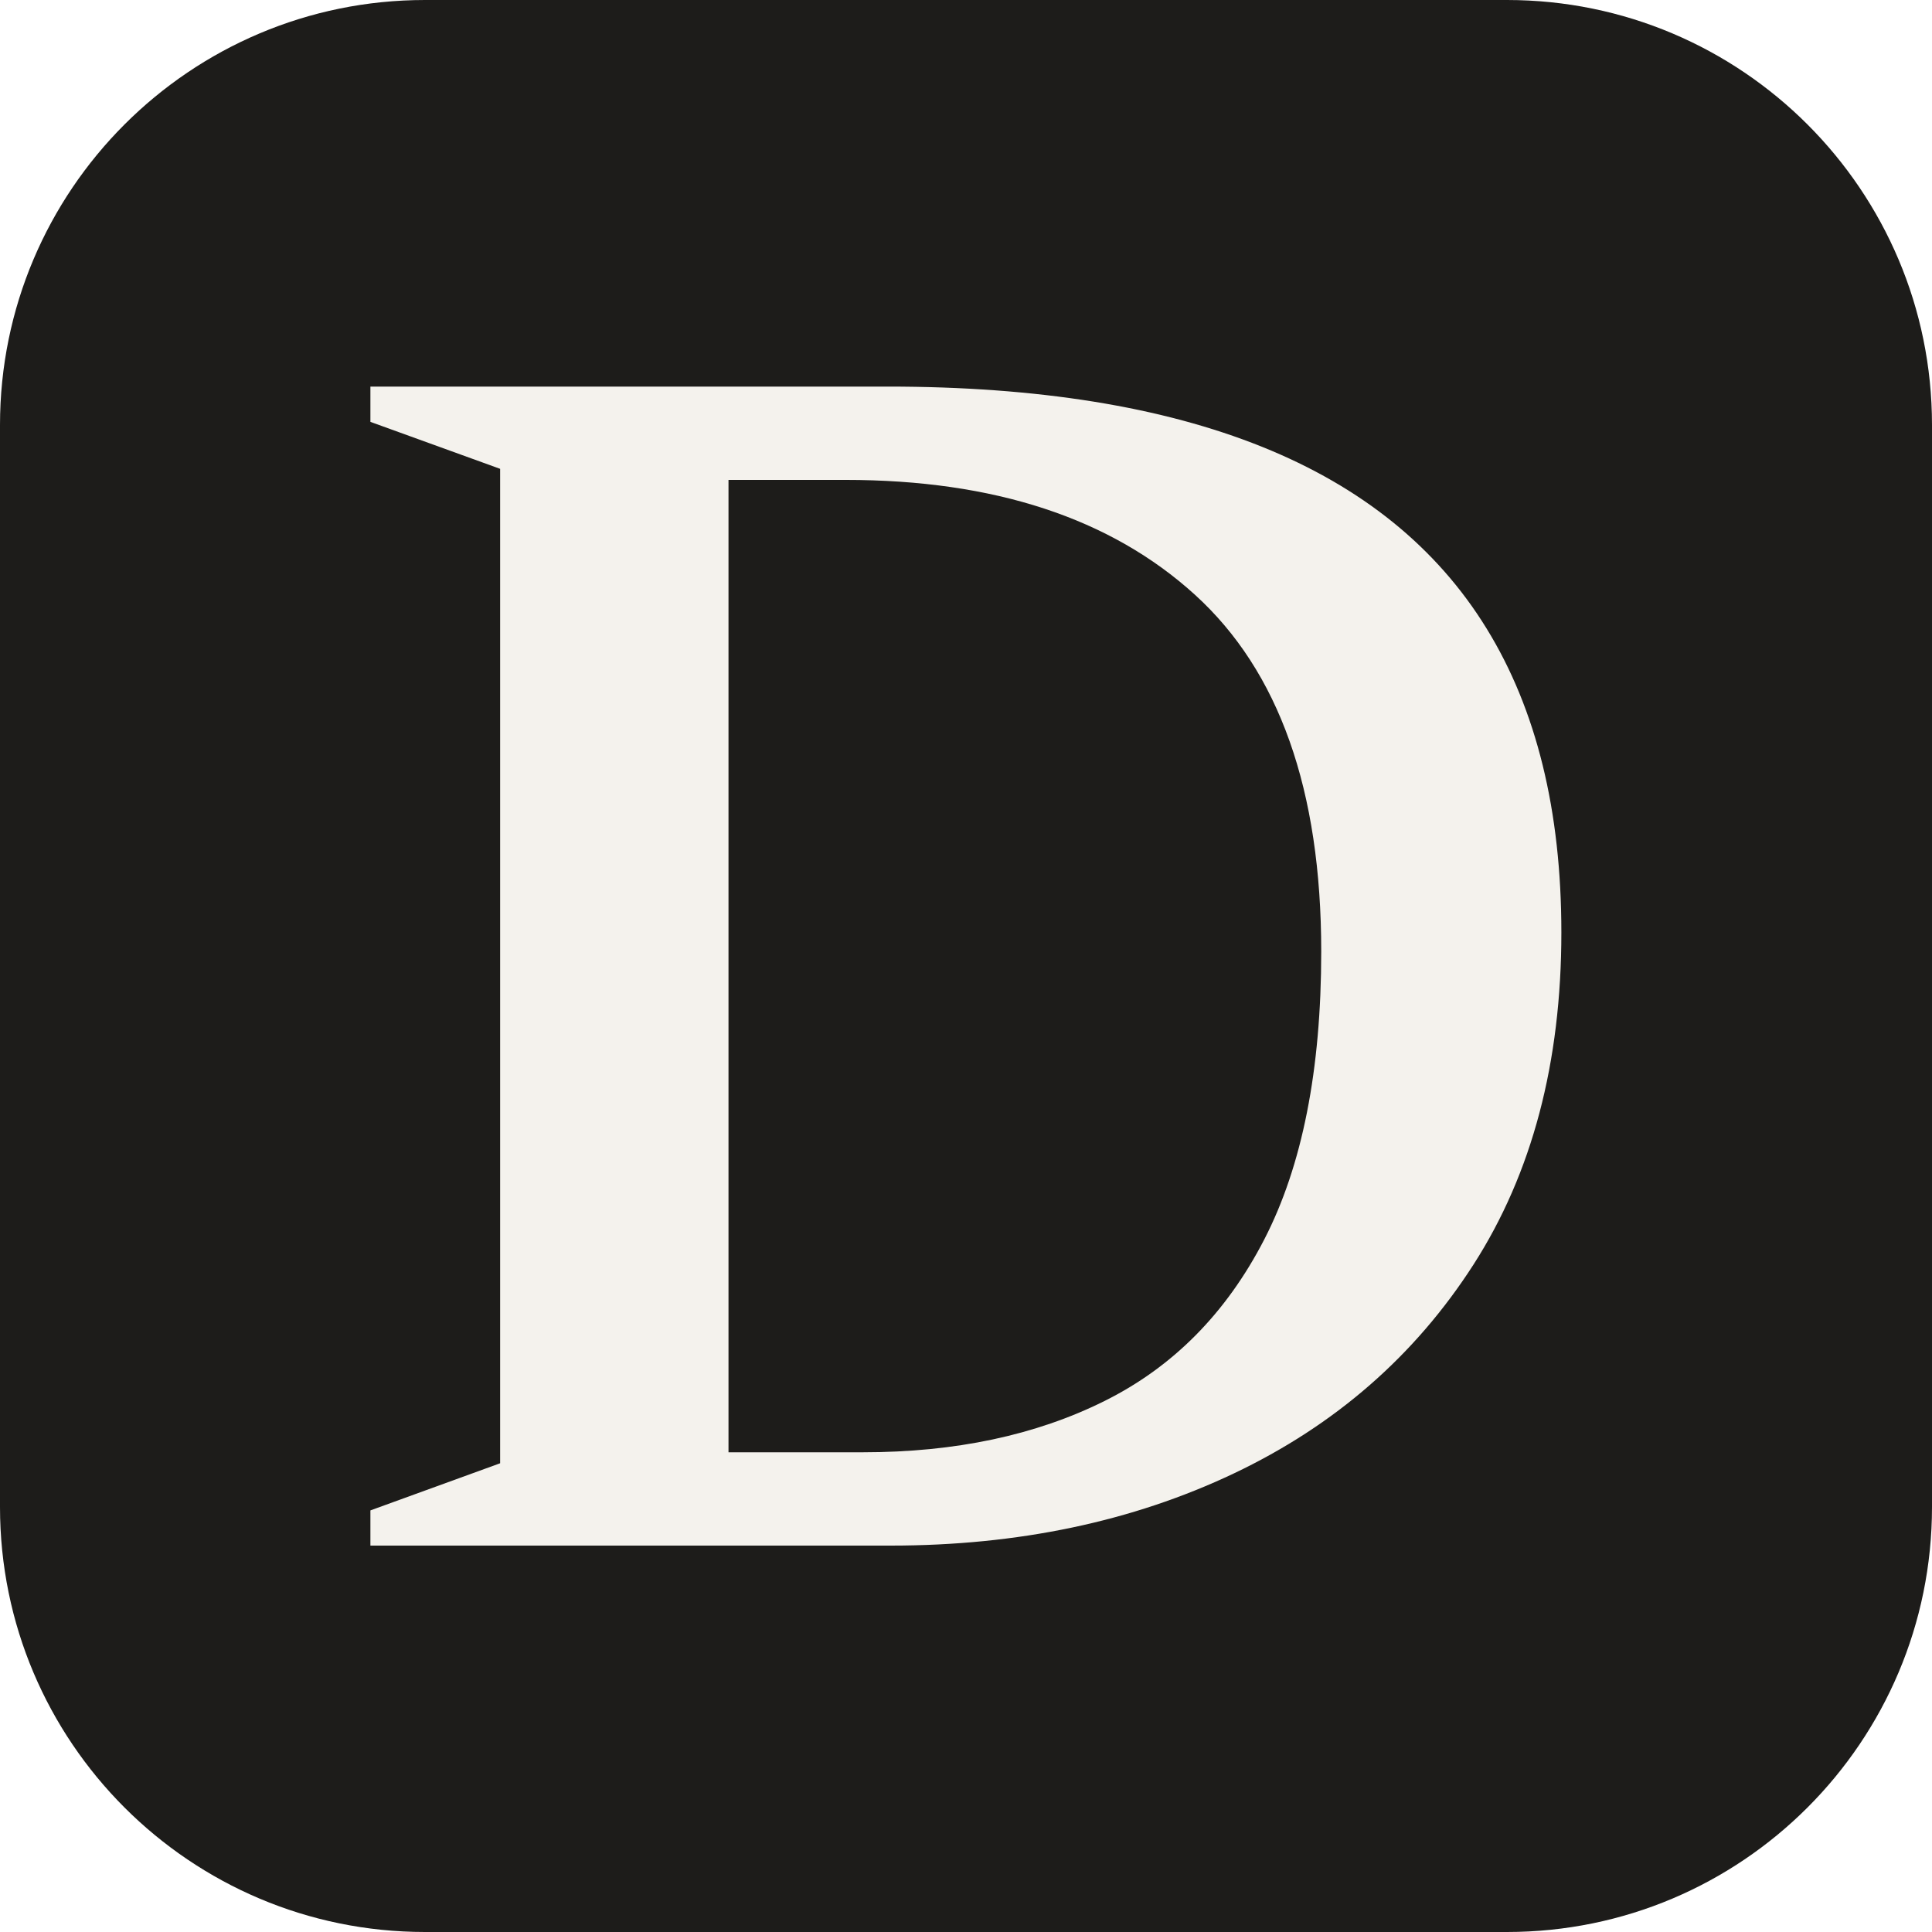
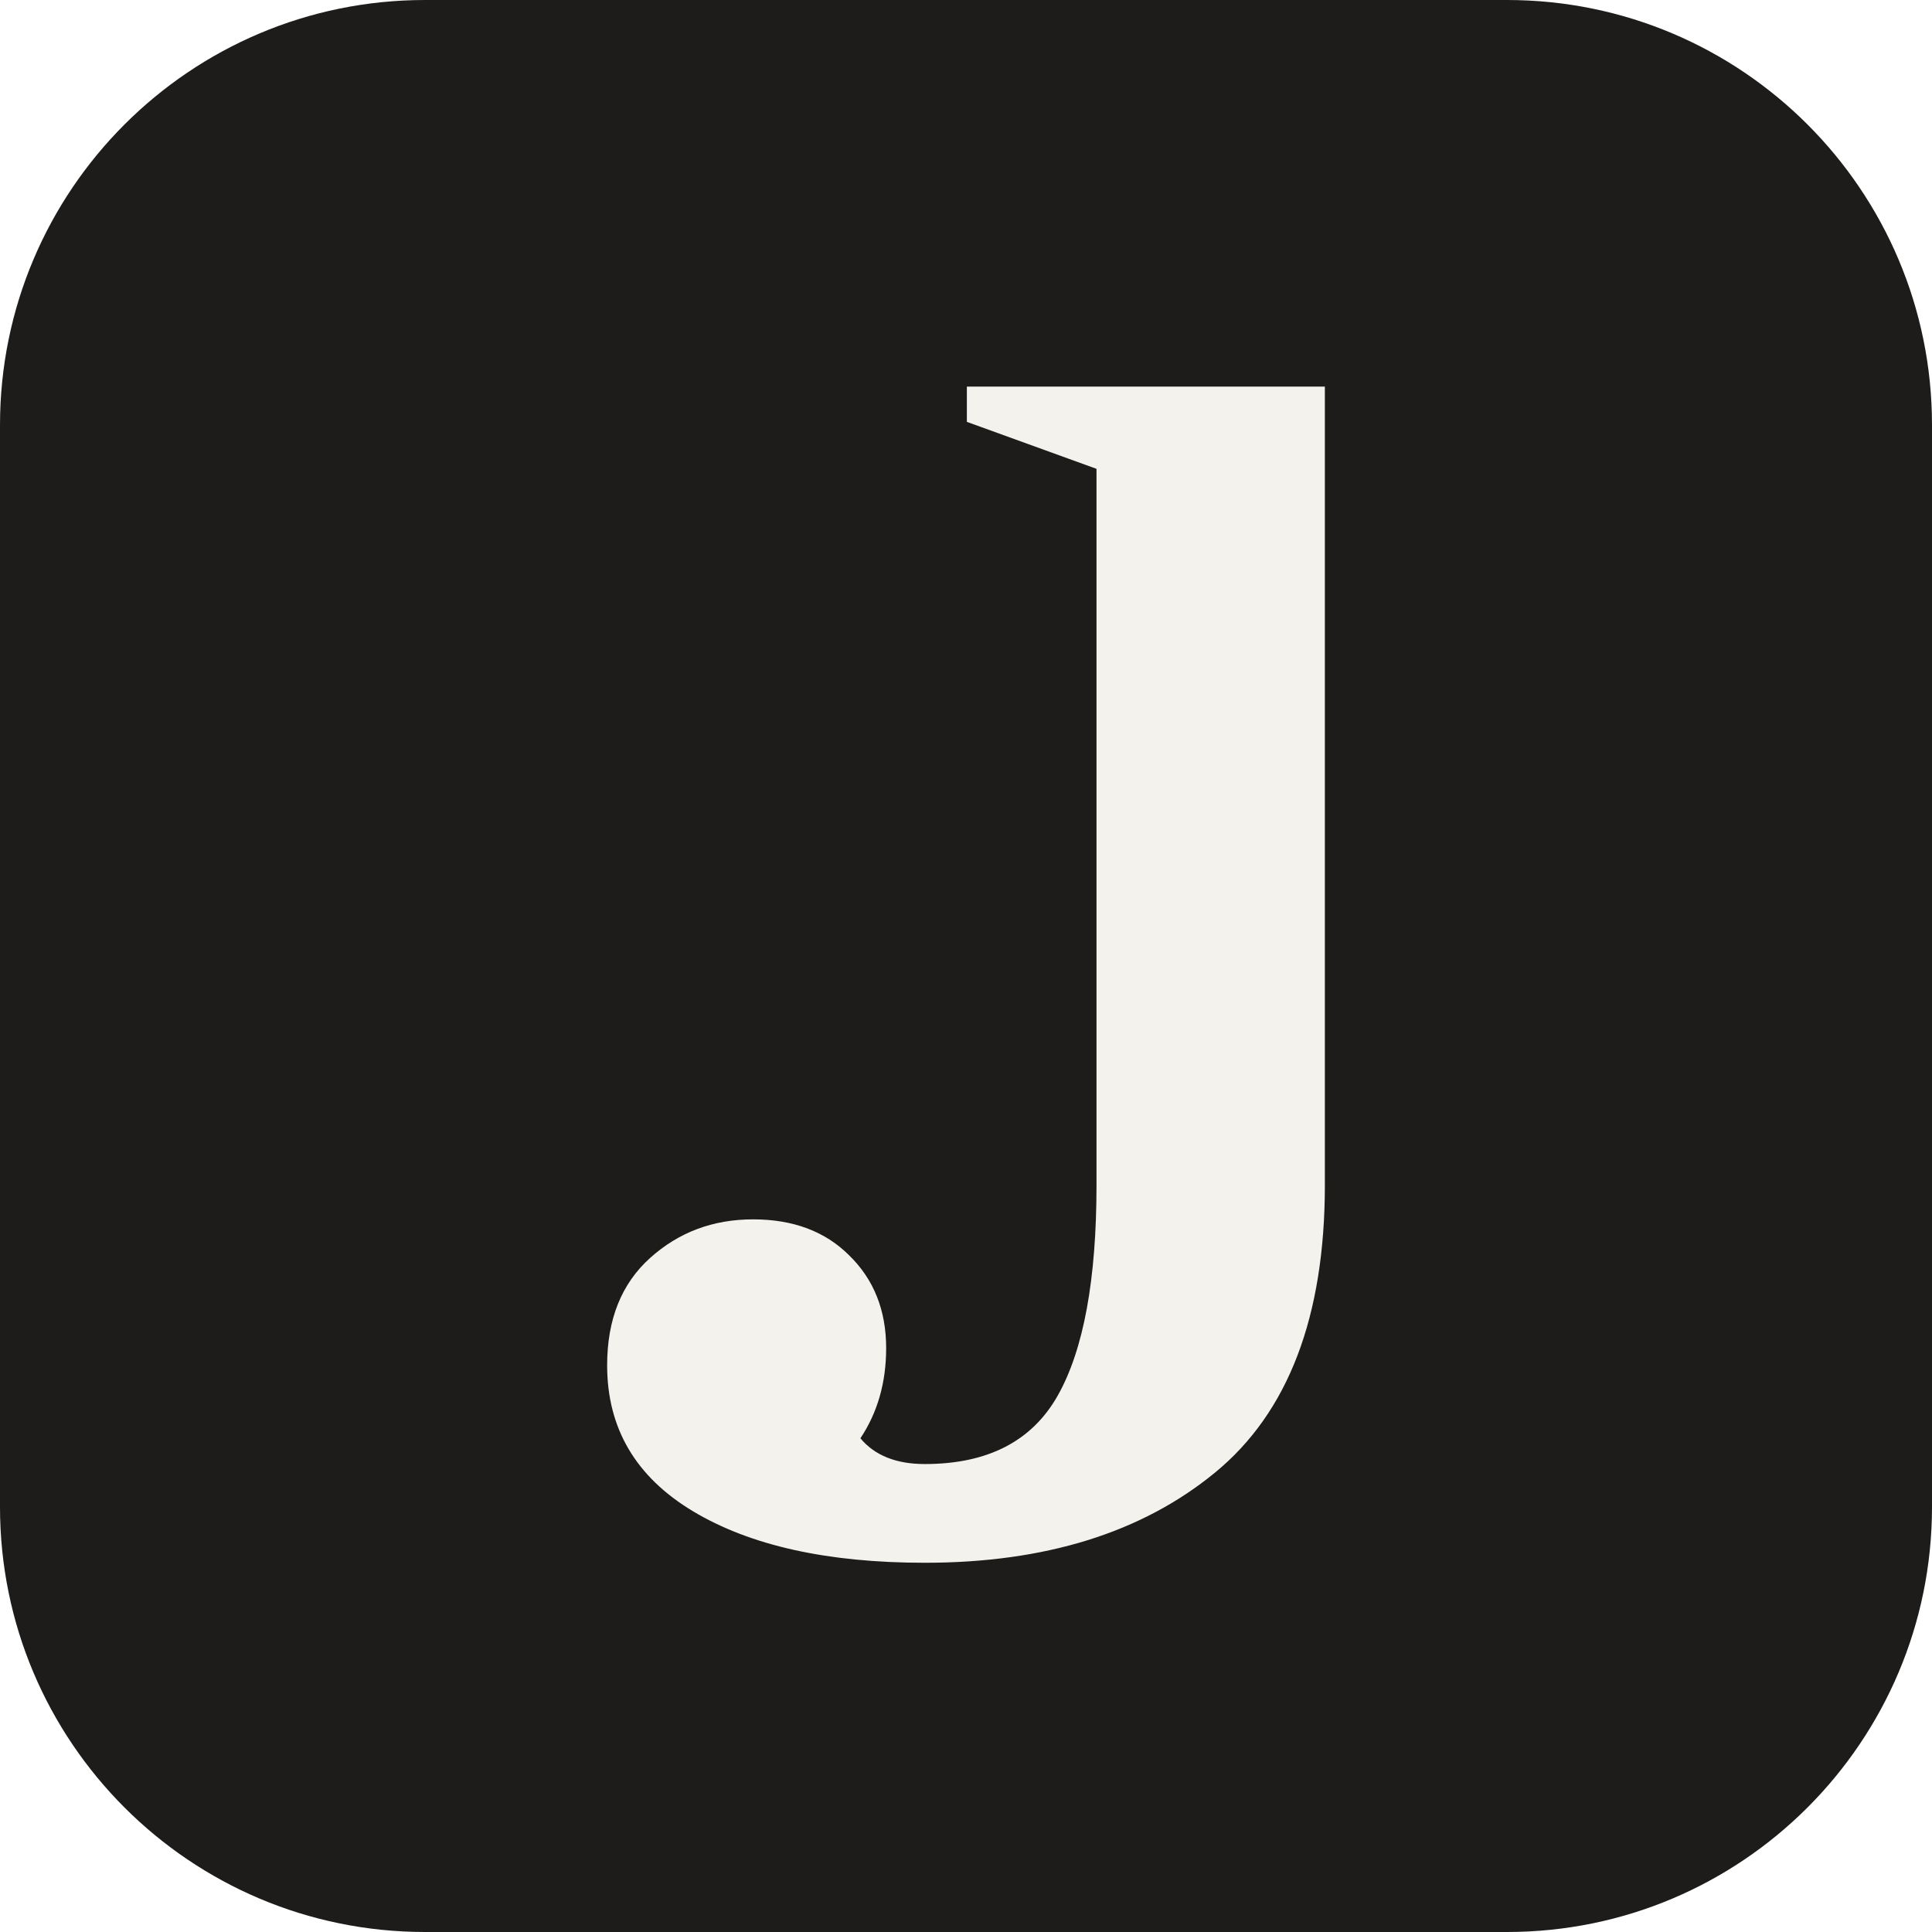
<svg xmlns="http://www.w3.org/2000/svg" viewBox="0 0 64 64">
  <rect width="64" height="64" rx="14.08" fill="#1d1c1a" />
-   <path fill="#f4f2ed" transform="matrix(0.02844 0 0 -0.02844 10.214 51.200)" d="M1179.8 691.9Q1179.8 974 1032.5 1107.7Q885.3 1241.3 625.7 1241.3H354.9L338.3 1350H674.8Q936.6 1350 1111 1279.8Q1285.4 1209.6 1372.4 1068.2Q1459.5 926.8 1459.5 714.2Q1459.5 486.8 1357.2 327.4Q1254.8 168 1077.9 84Q900.9 0 678.3 0H338.3L354.9 108.7H646.1Q807.3 108.7 927.1 168.3Q1047 227.8 1113.4 356.5Q1179.8 485.1 1179.8 691.9ZM72.3 0V41L223.4 95.9V1254.2L72.3 1308.9V1350H489.4V0Z" />
+   <path fill="#f4f2ed" transform="matrix(0.02844 0 0 -0.02844 16.415 51.200)" d="M549 1350H966V420Q966 190 838 85Q710 -20 500 -20Q330 -20 230 40Q130 100 130 210Q130 290 180 335Q230 380 300 380Q370 380 412 338Q455 296 455 230Q455 170 425 125Q450 95 500 95Q610 95 655 175Q700 255 700 420V1254.2L549 1308.9Z" />
</svg>
